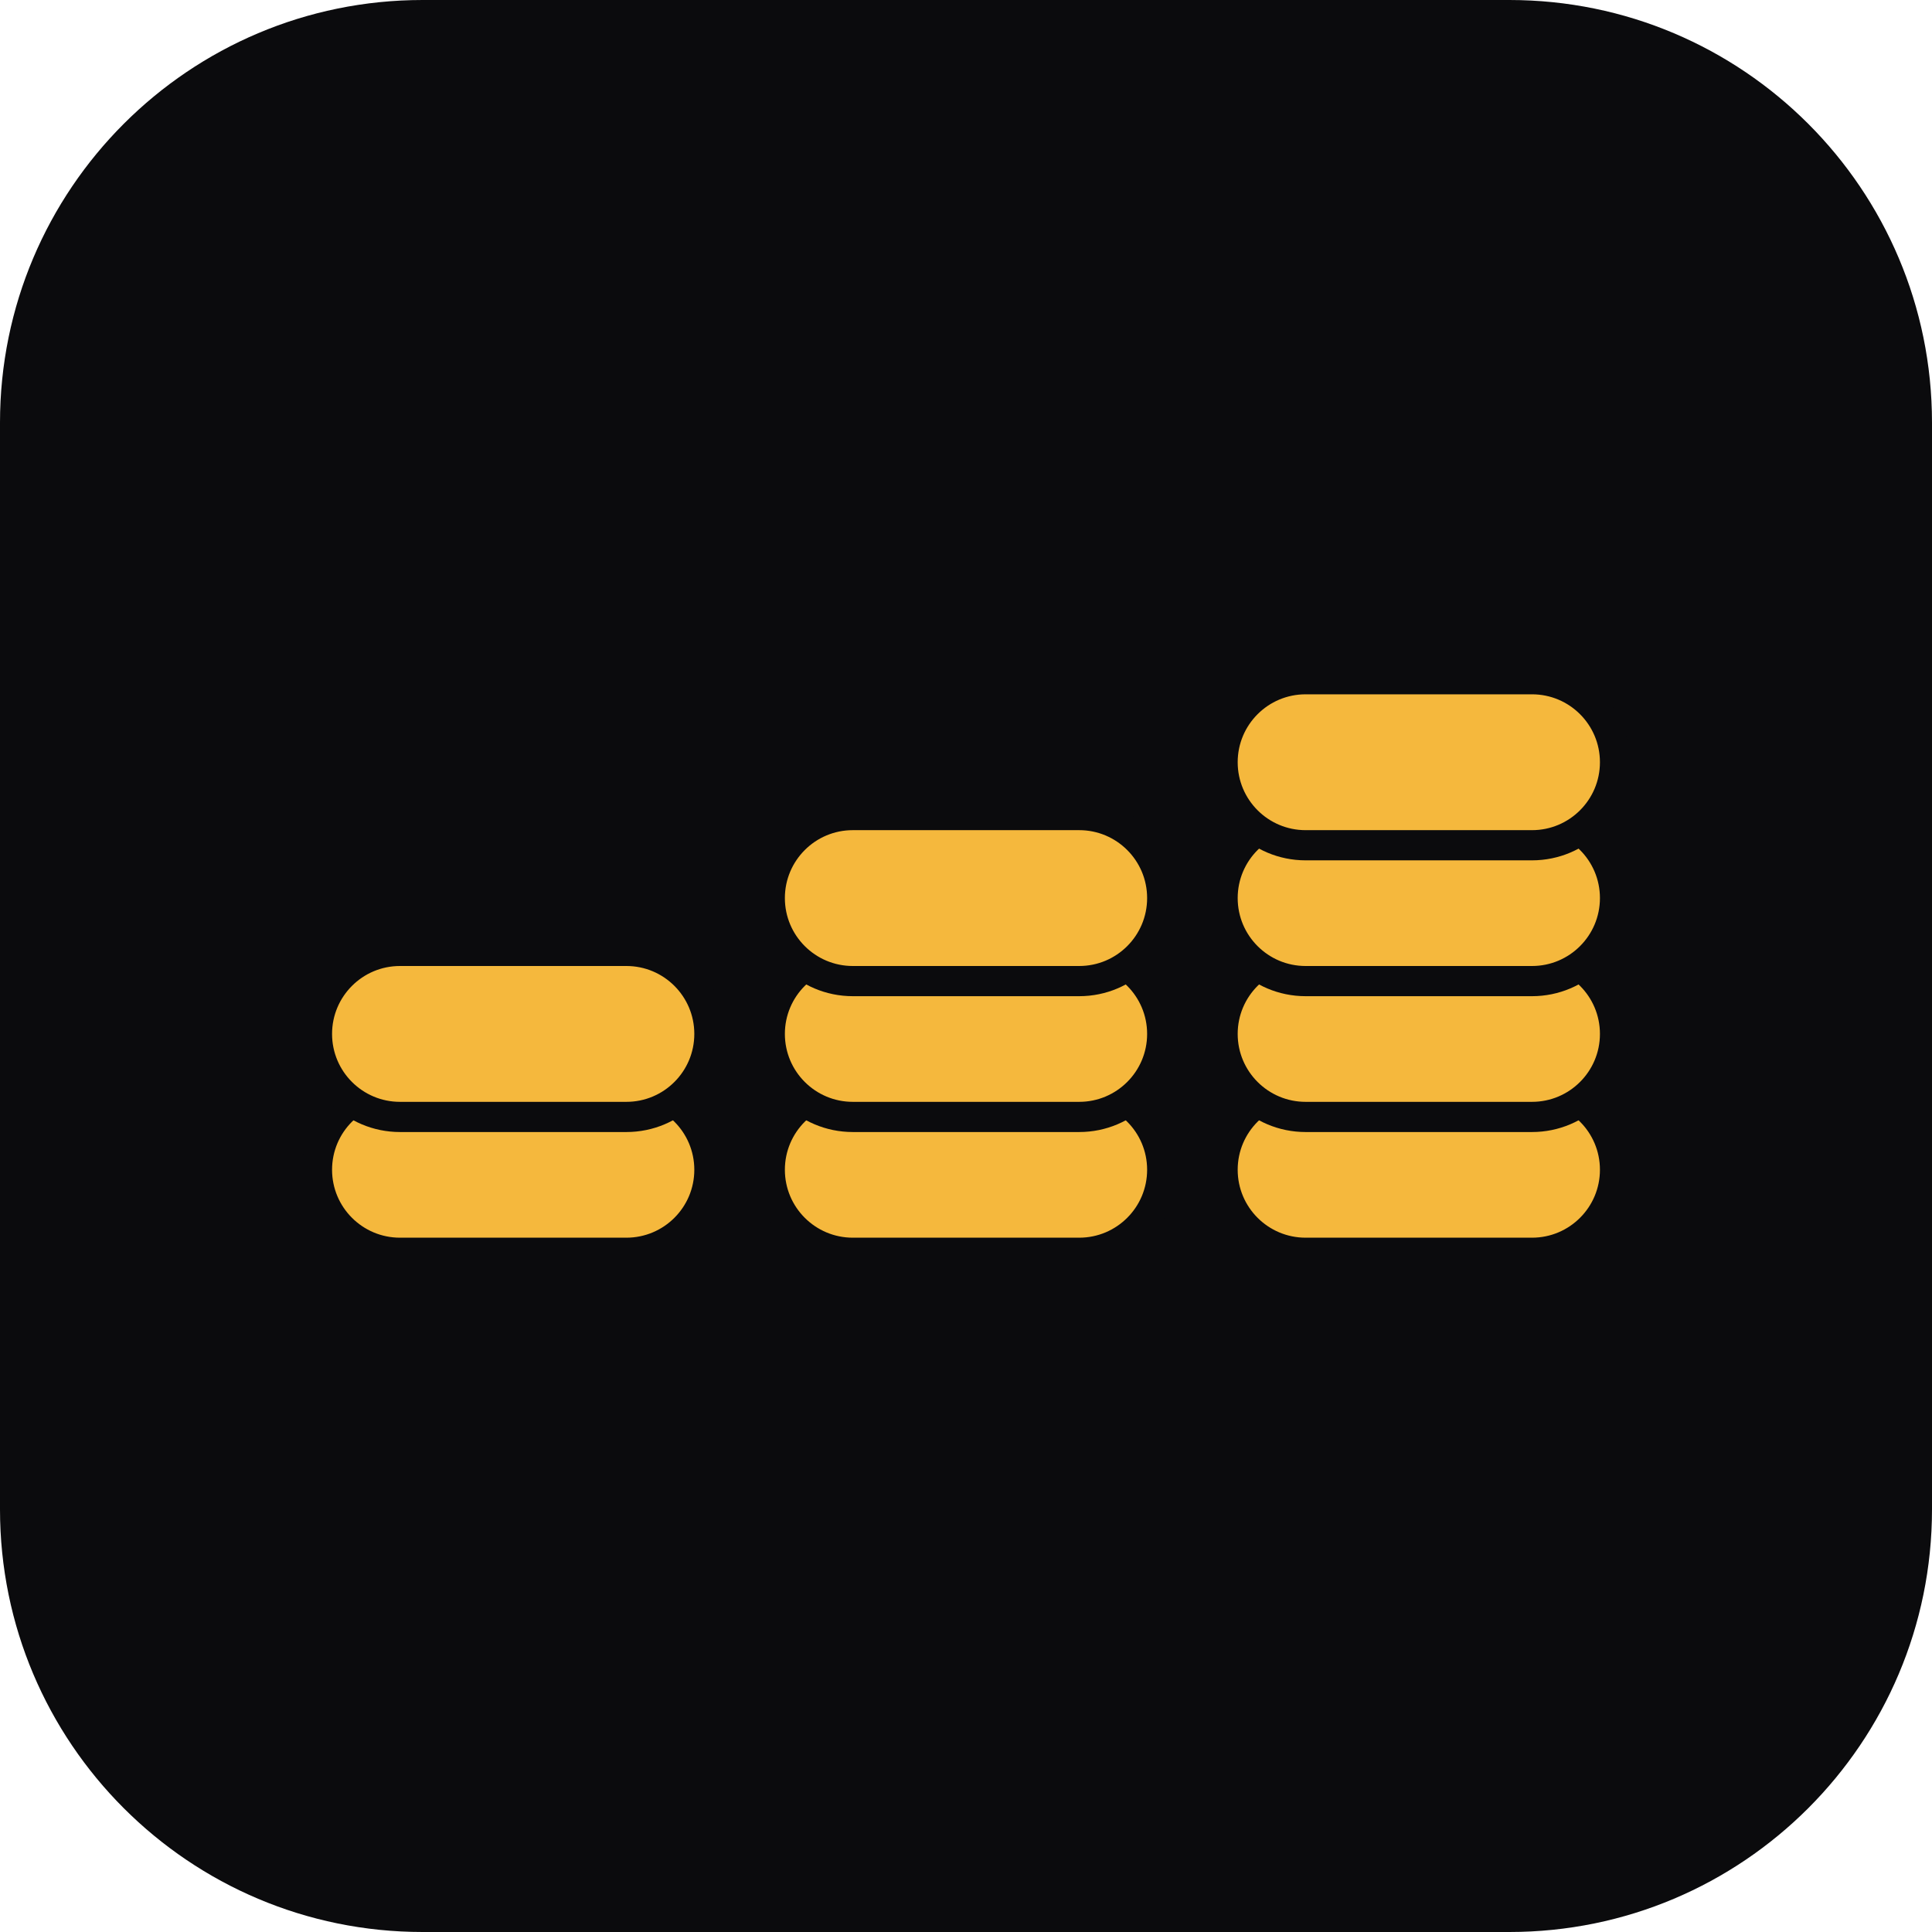
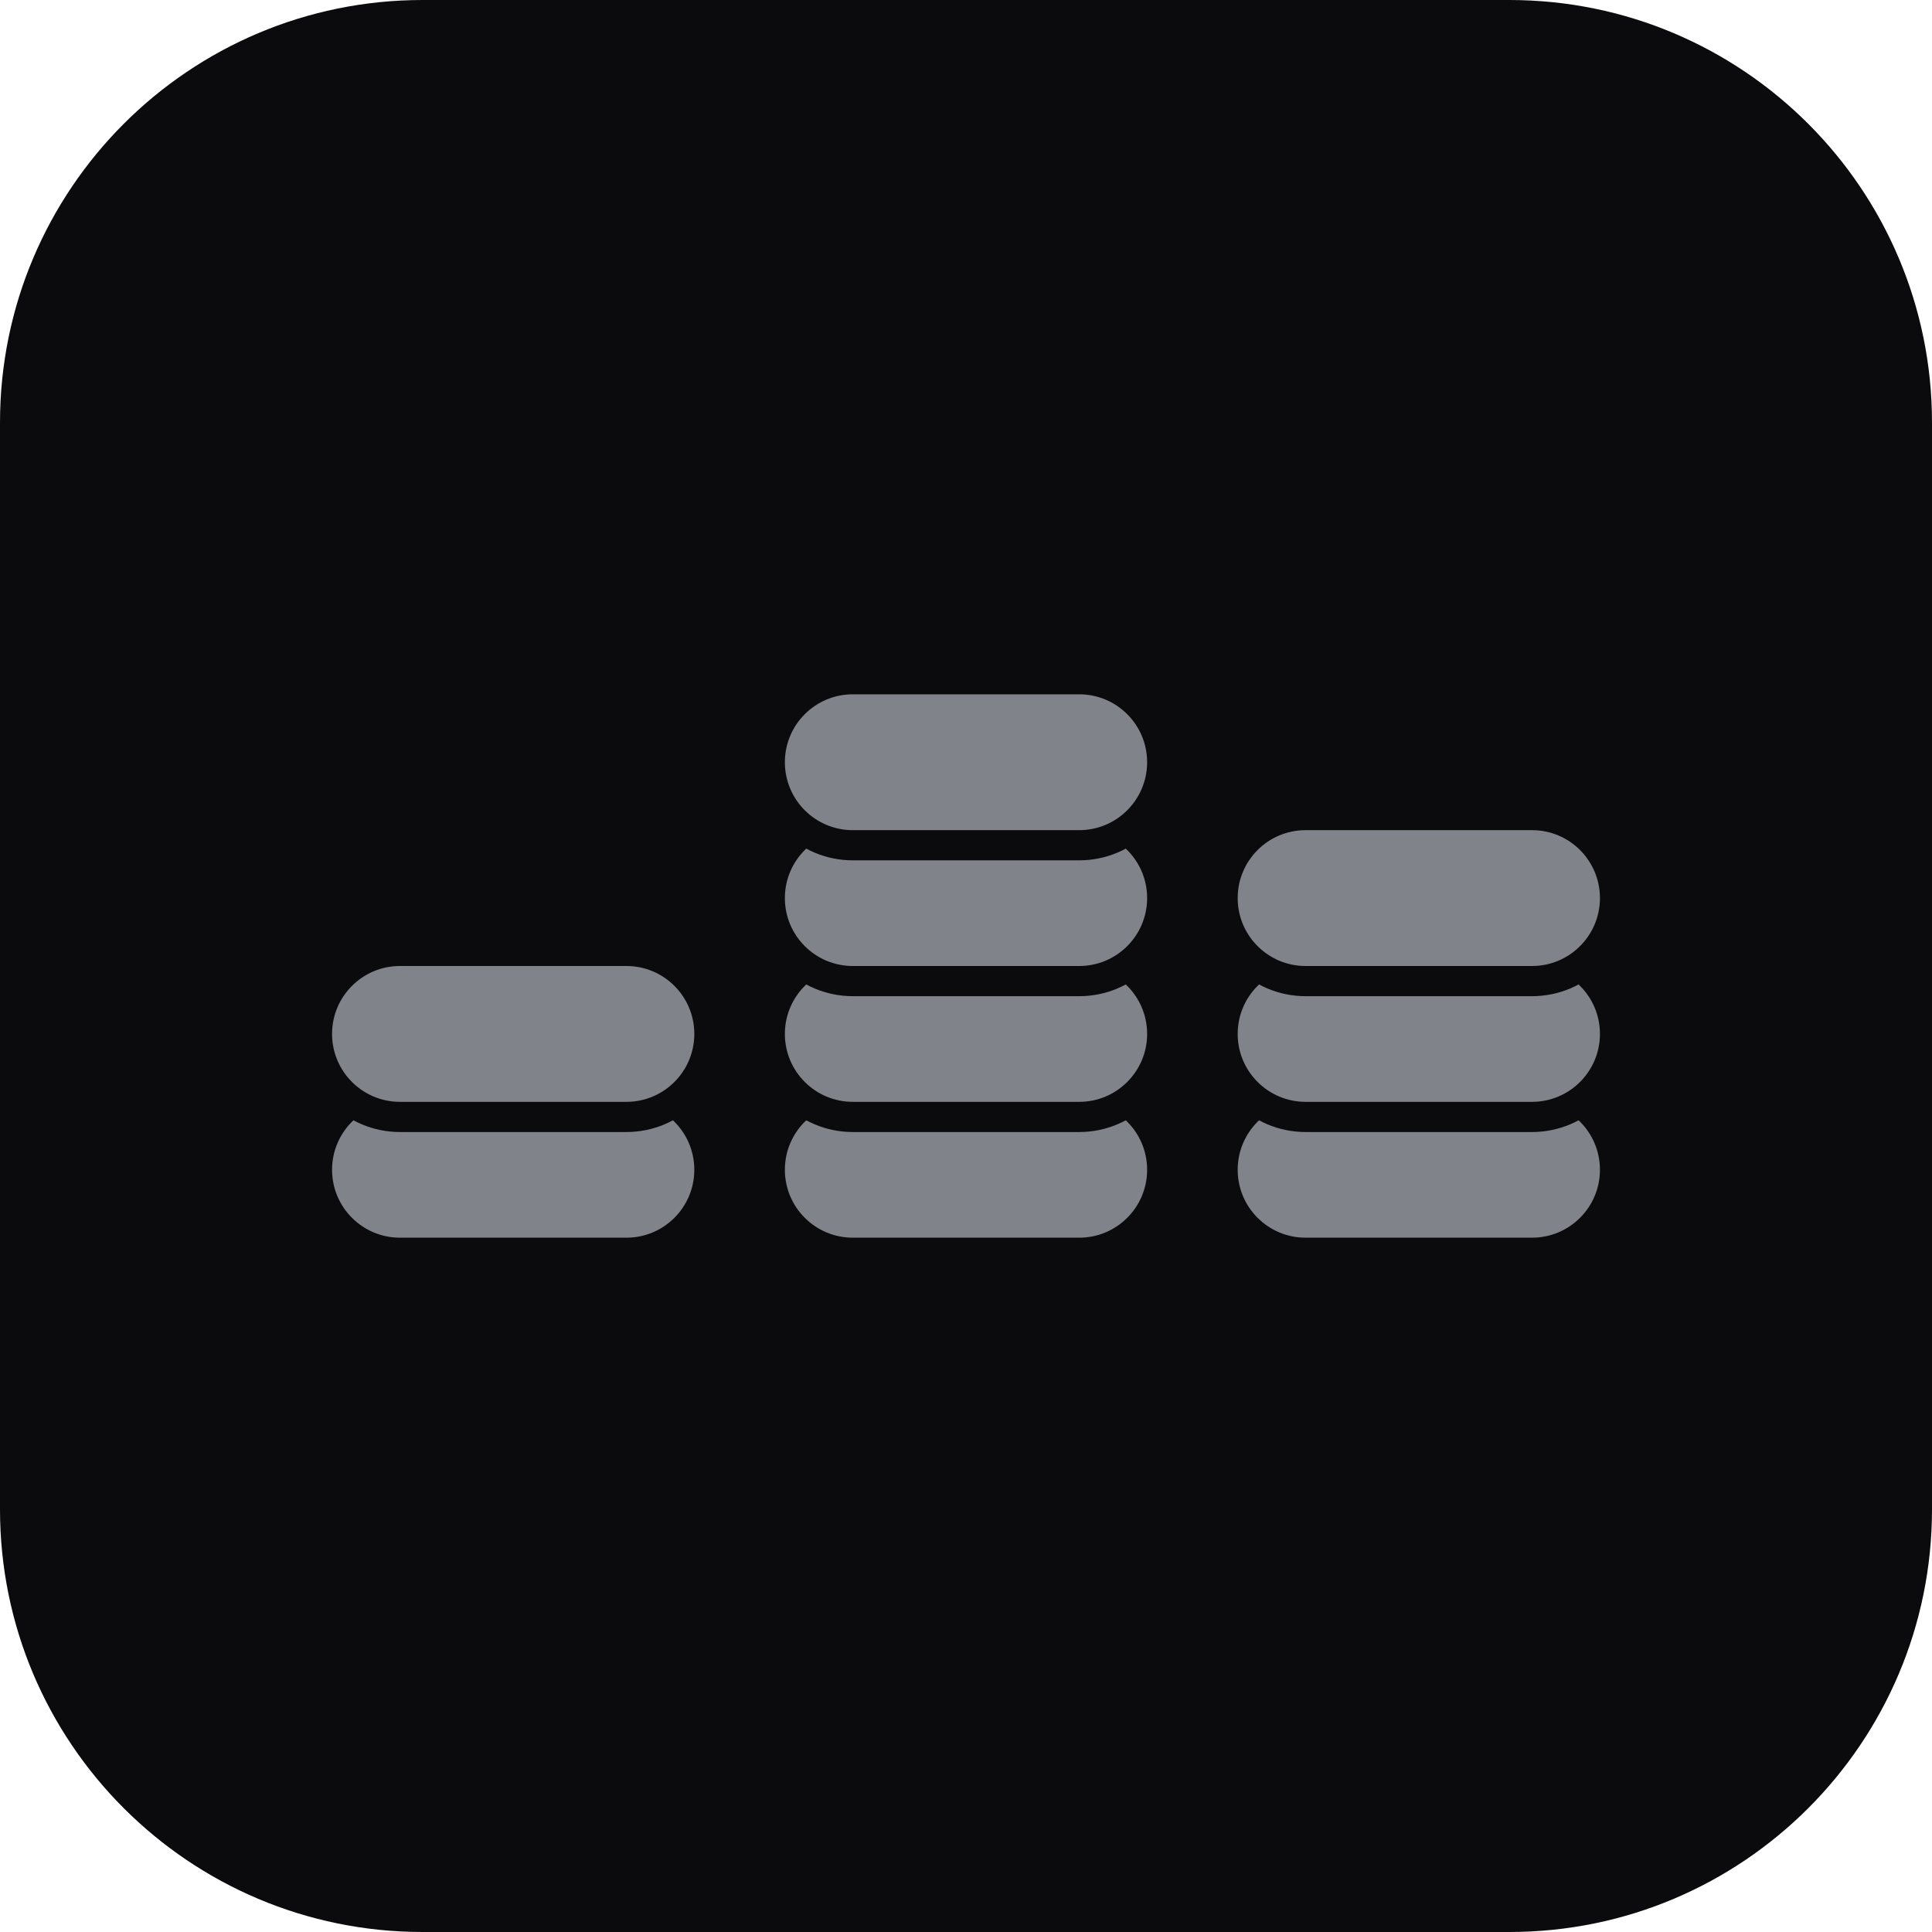
<svg xmlns="http://www.w3.org/2000/svg" viewBox="0 0 512 512" width="512" height="512">
  <rect width="512" height="512" rx="112" fill="#0B0B0D" />
-   <g fill="#F5B83D" stroke="#0B0B0D" stroke-width="8">
+   <g fill="#80848A" stroke="#0B0B0D" stroke-width="8">
    <rect x="84" y="288" width="104" height="44" rx="22" />
    <rect x="84" y="252" width="104" height="44" rx="22" />
    <rect x="204" y="288" width="104" height="44" rx="22" />
    <rect x="204" y="252" width="104" height="44" rx="22" />
    <rect x="204" y="216" width="104" height="44" rx="22" />
+     <rect x="204" y="180" width="104" height="44" rx="22" />
    <rect x="324" y="288" width="104" height="44" rx="22" />
    <rect x="324" y="252" width="104" height="44" rx="22" />
    <rect x="324" y="216" width="104" height="44" rx="22" />
-     <rect x="324" y="180" width="104" height="44" rx="22" />
  </g>
</svg>
